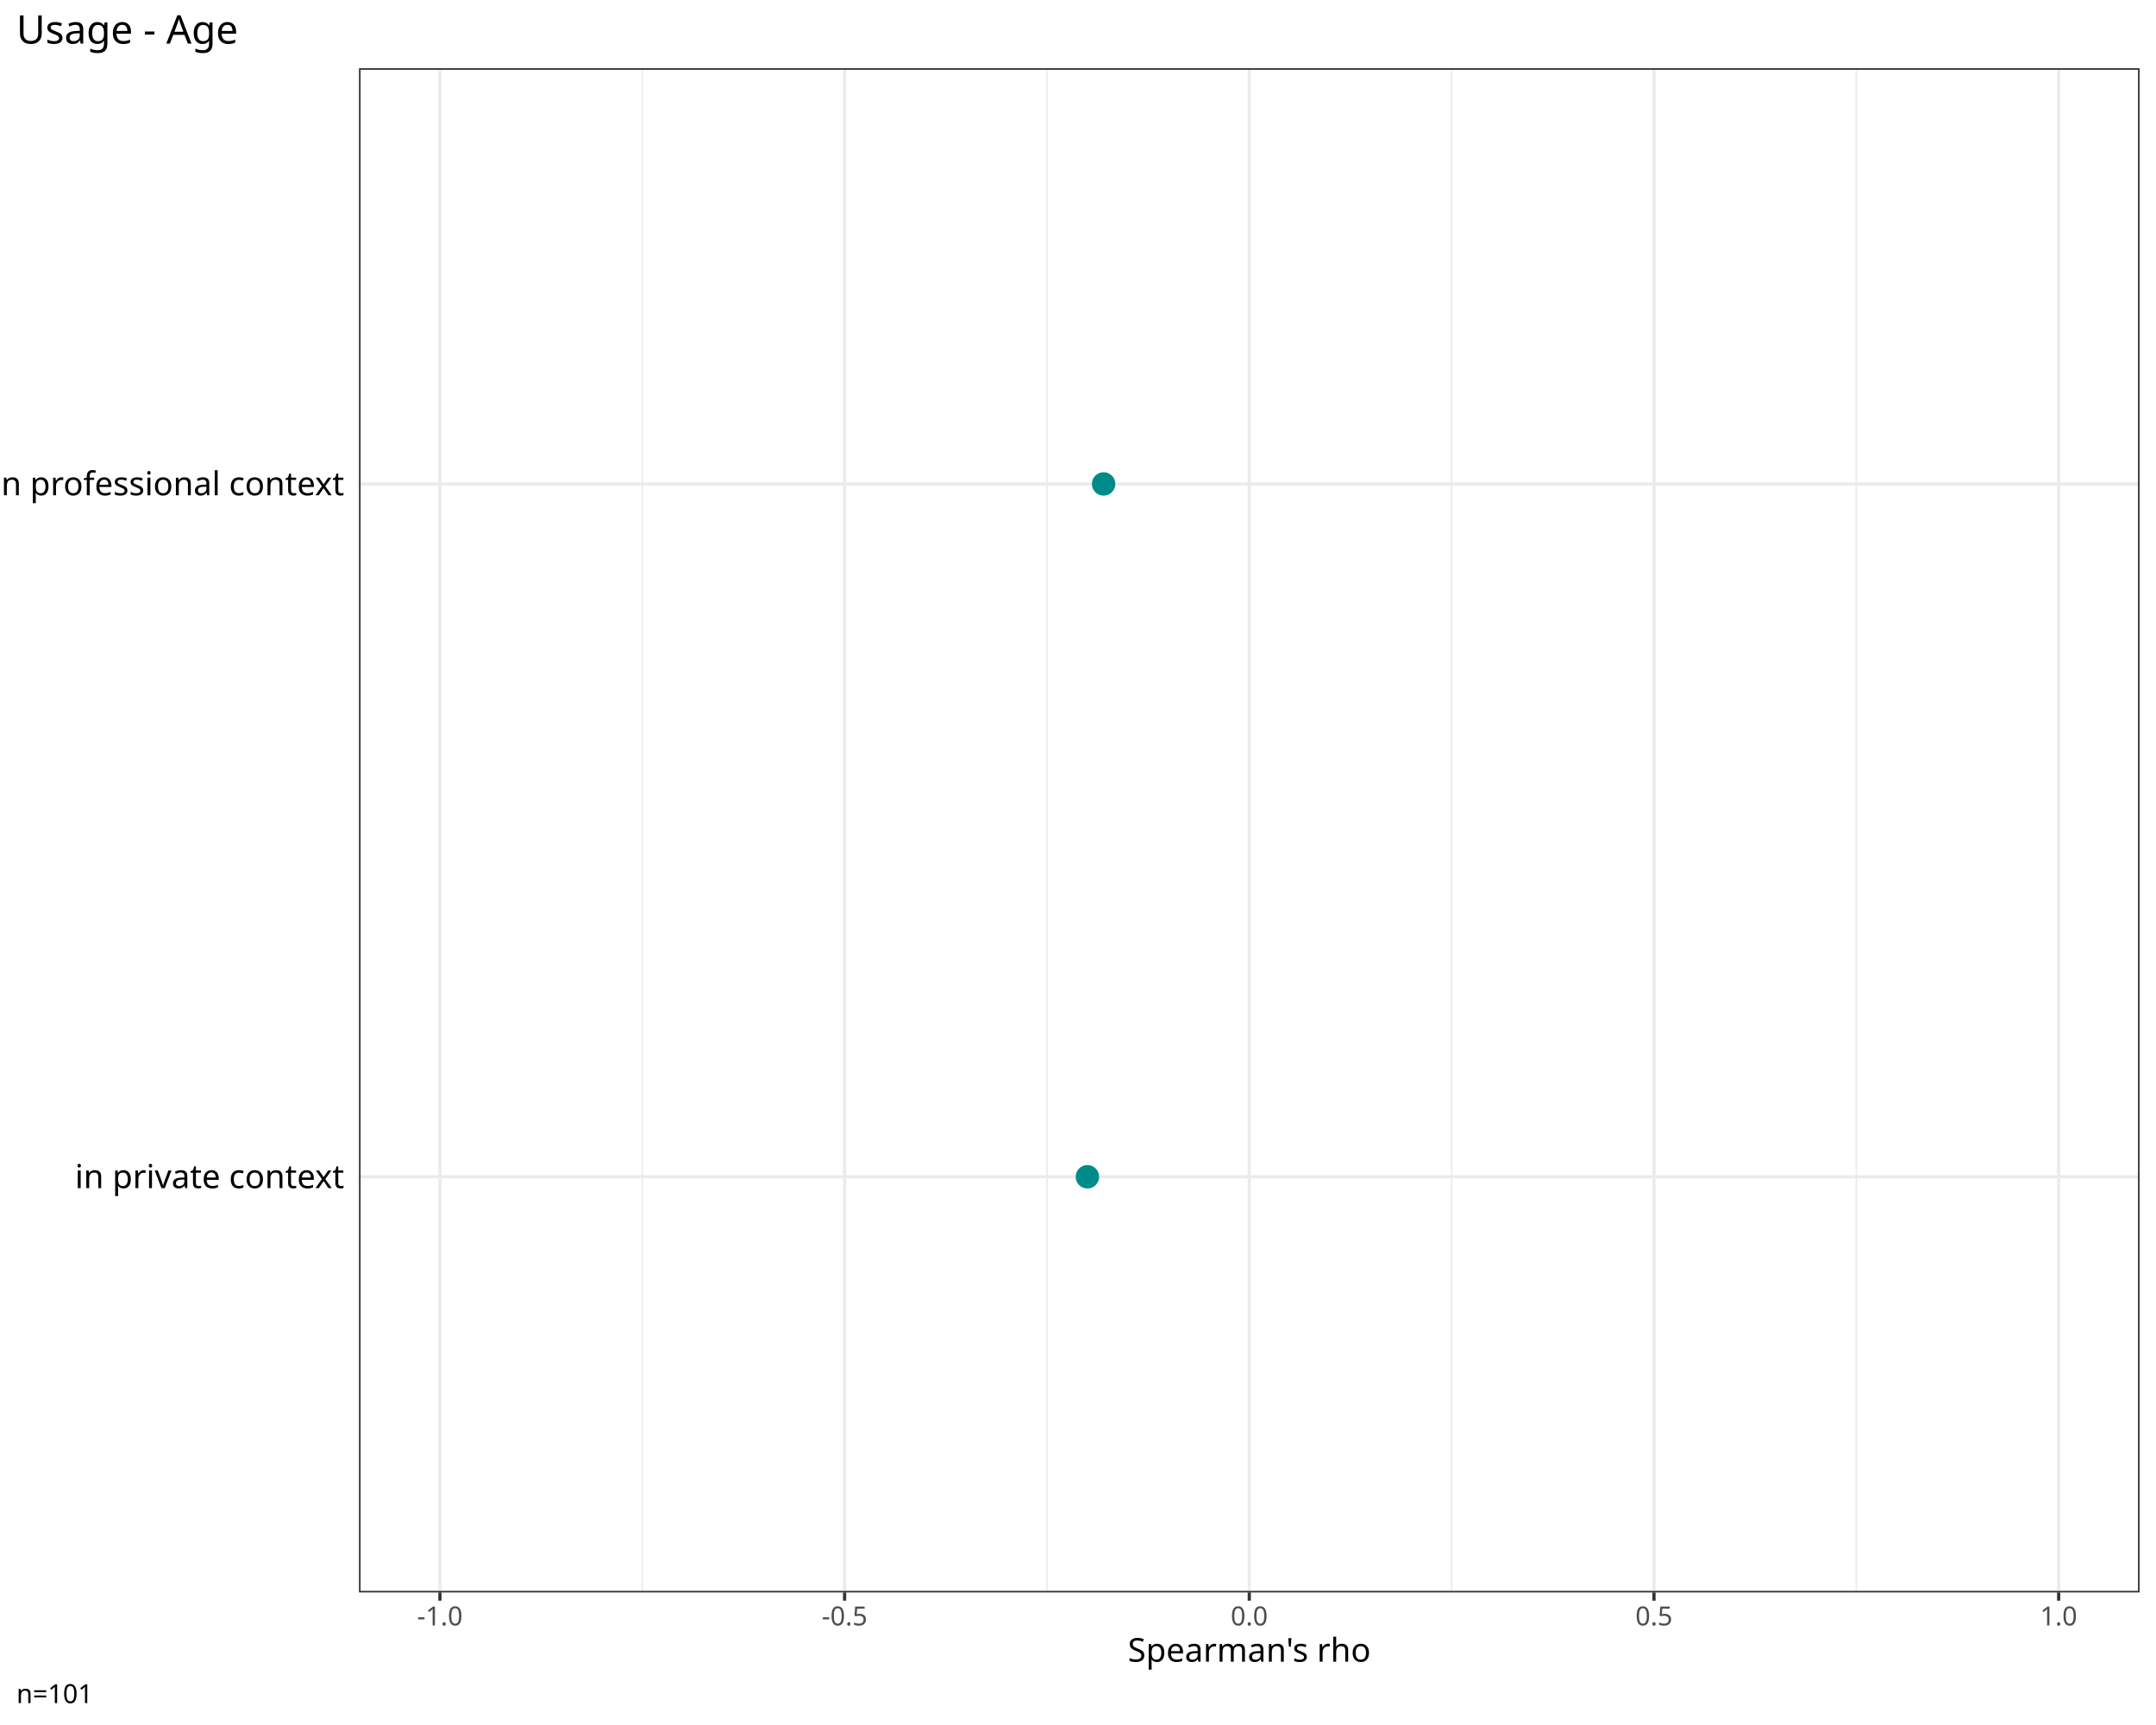
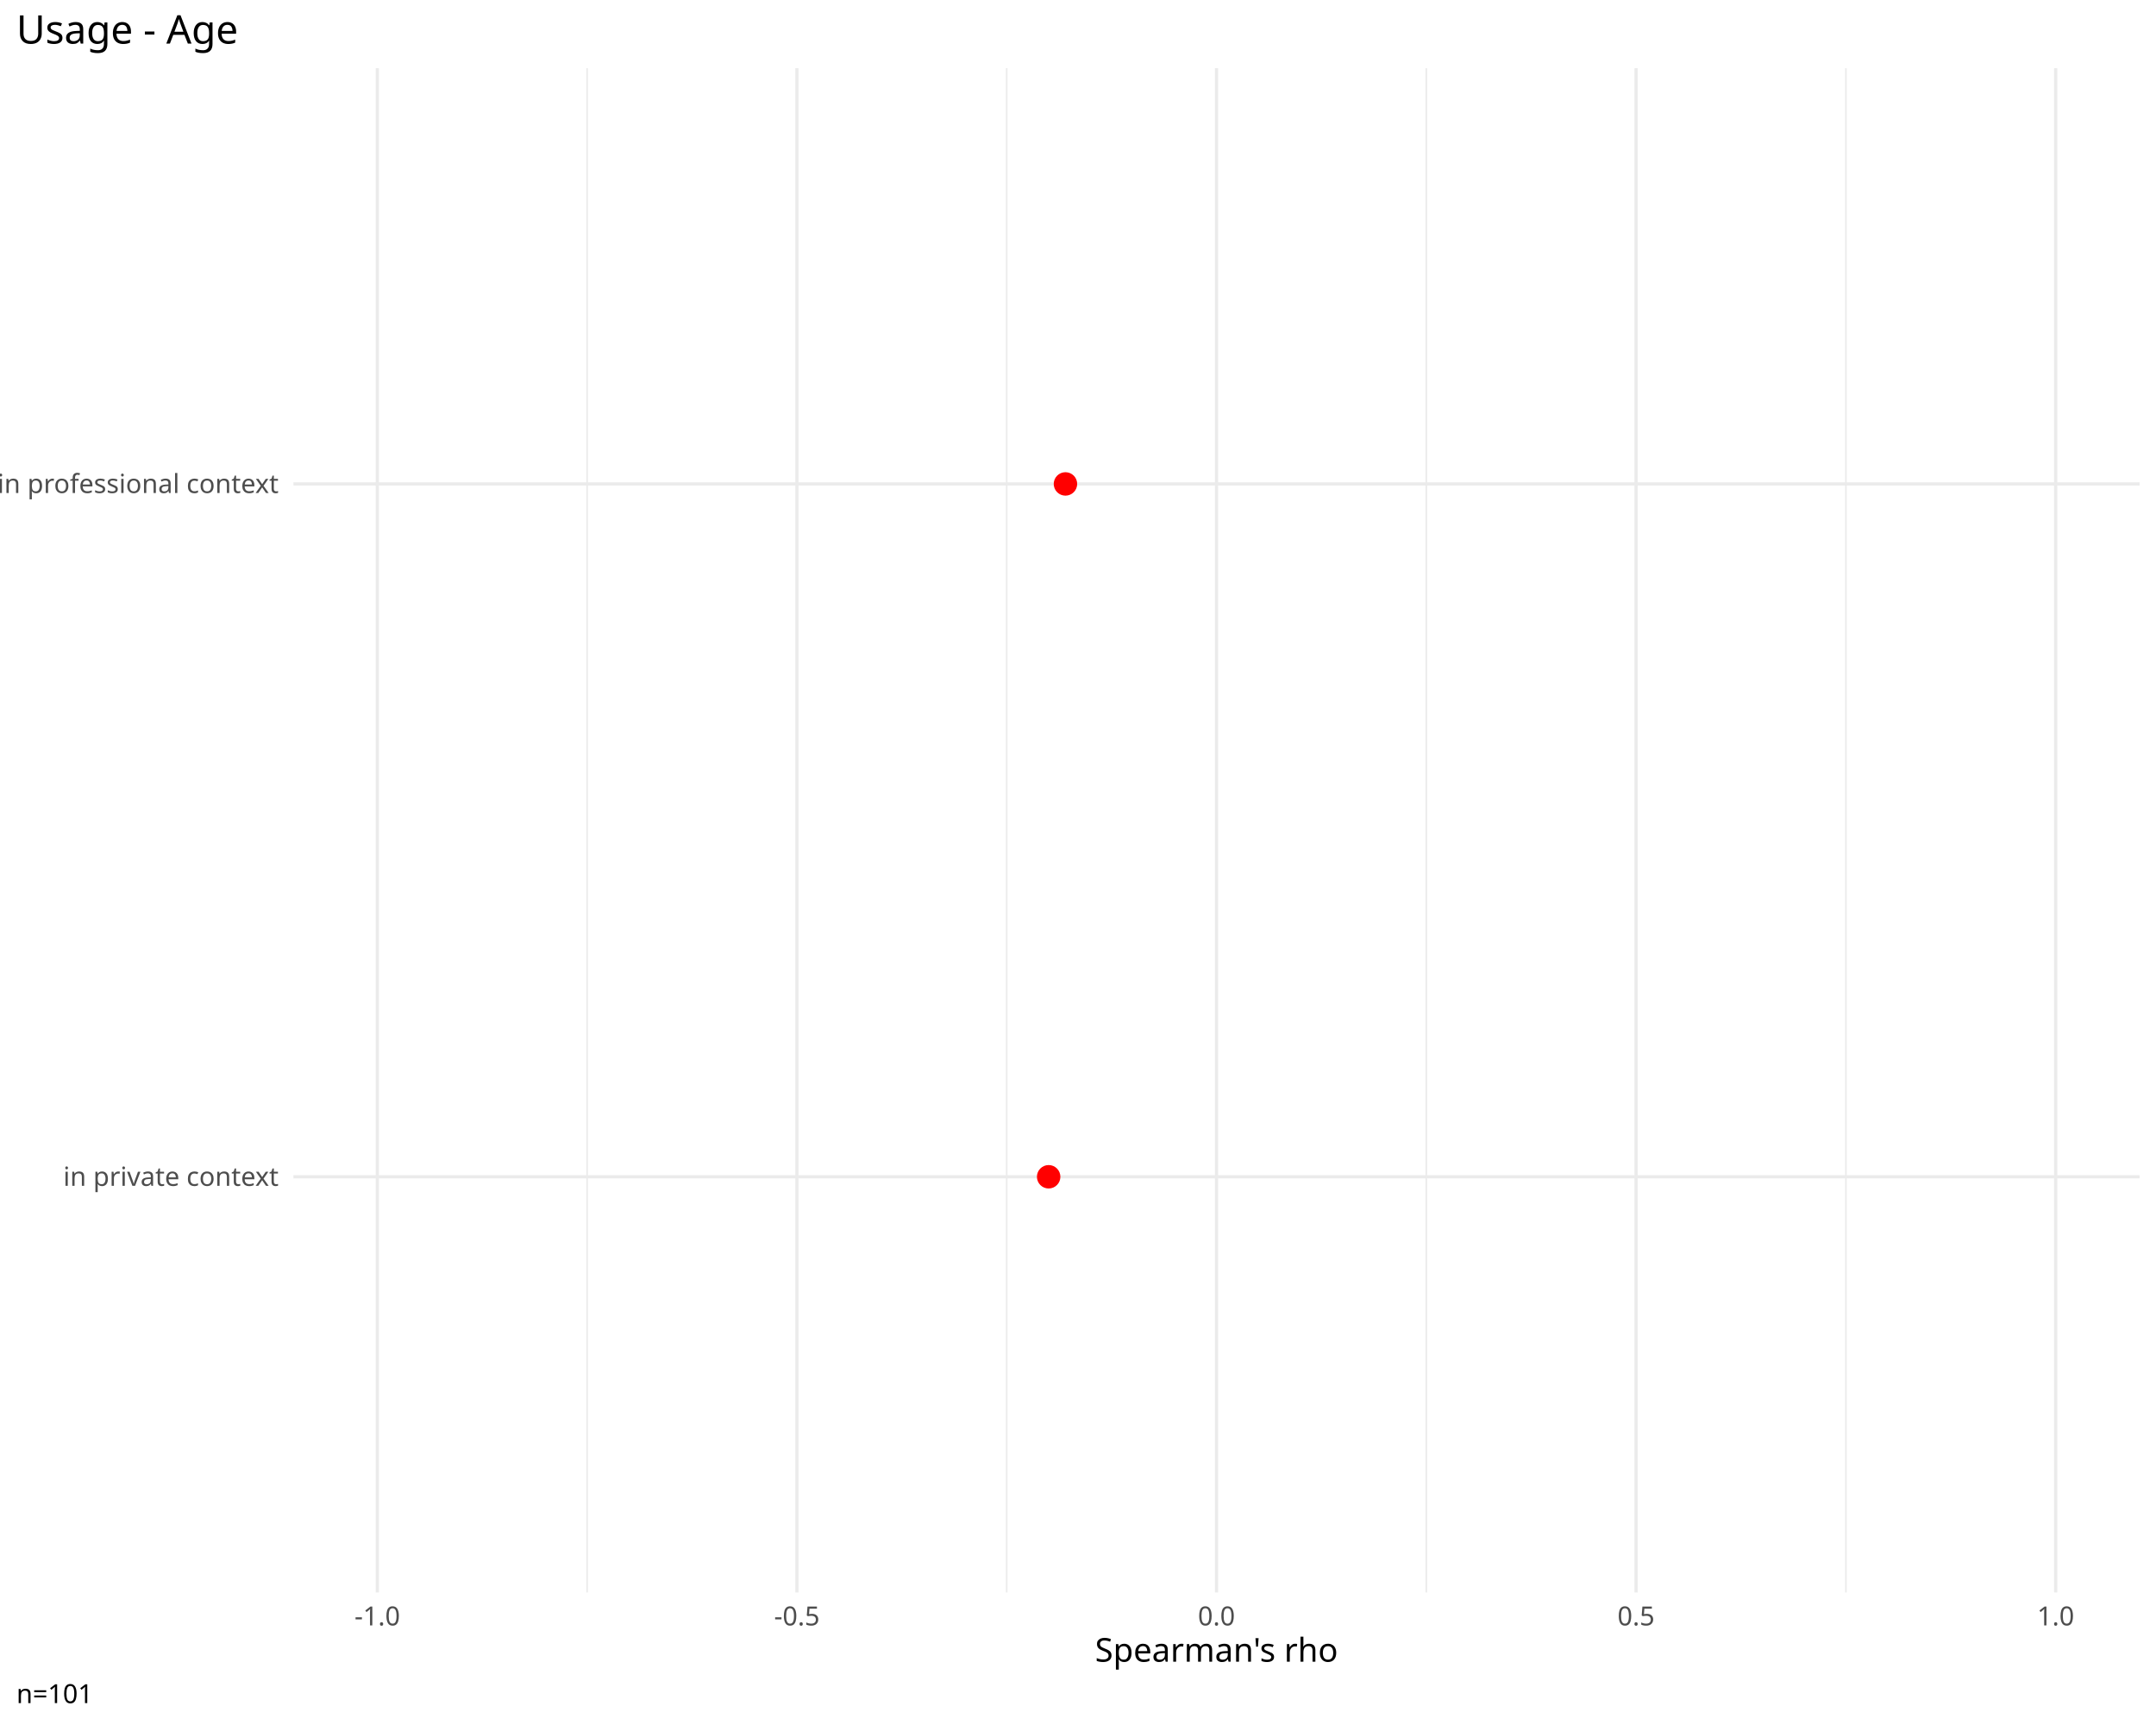
<svg xmlns="http://www.w3.org/2000/svg" class="svglite" data-engine-version="2.0" width="720.00pt" height="576.00pt" viewBox="0 0 720.00 576.00">
  <defs>
    <style type="text/css">
    .svglite line, .svglite polyline, .svglite polygon, .svglite path, .svglite rect, .svglite circle {
      fill: none;
      stroke: #000000;
      stroke-linecap: round;
      stroke-linejoin: round;
      stroke-miterlimit: 10.00;
    }
  </style>
  </defs>
  <rect width="100%" height="100%" style="stroke: none; fill: #FFFFFF;" />
  <defs>
    <clipPath id="cpMC4wMHw3MjAuMDB8MC4wMHw1NzYuMDA=">
      <rect x="0.00" y="0.00" width="720.00" height="576.00" />
    </clipPath>
  </defs>
  <g clip-path="url(#cpMC4wMHw3MjAuMDB8MC4wMHw1NzYuMDA=)">
-     <rect x="0.00" y="0.00" width="720.00" height="576.00" style="stroke-width: 1.07; stroke: #FFFFFF; fill: #FFFFFF;" />
-   </g>
+ </g>
  <defs>
-     <clipPath id="cpMTE5Ljg4fDcxNC41MnwyMi43OHw1MzEuNzU=">
-       <rect x="119.88" y="22.78" width="594.64" height="508.97" />
+     <clipPath id="cpOTcuOTl8NzE0LjUyfDIyLjc4fDUzMS43NQ==">
+       <rect x="97.99" y="22.78" width="616.54" height="508.97" />
    </clipPath>
  </defs>
-   <g clip-path="url(#cpMTE5Ljg4fDcxNC41MnwyMi43OHw1MzEuNzU=)">
-     <rect x="119.88" y="22.78" width="594.64" height="508.97" style="stroke-width: 1.07; stroke: none; fill: #FFFFFF;" />
-     <polyline points="214.48,531.75 214.48,22.78 " style="stroke-width: 0.53; stroke: #EBEBEB; stroke-linecap: butt;" />
-     <polyline points="349.63,531.75 349.63,22.78 " style="stroke-width: 0.53; stroke: #EBEBEB; stroke-linecap: butt;" />
-     <polyline points="484.77,531.75 484.77,22.78 " style="stroke-width: 0.53; stroke: #EBEBEB; stroke-linecap: butt;" />
-     <polyline points="619.92,531.75 619.92,22.78 " style="stroke-width: 0.53; stroke: #EBEBEB; stroke-linecap: butt;" />
-     <polyline points="119.88,392.94 714.52,392.94 " style="stroke-width: 1.07; stroke: #EBEBEB; stroke-linecap: butt;" />
-     <polyline points="119.88,161.59 714.52,161.59 " style="stroke-width: 1.07; stroke: #EBEBEB; stroke-linecap: butt;" />
-     <polyline points="146.91,531.75 146.91,22.78 " style="stroke-width: 1.07; stroke: #EBEBEB; stroke-linecap: butt;" />
-     <polyline points="282.05,531.75 282.05,22.78 " style="stroke-width: 1.07; stroke: #EBEBEB; stroke-linecap: butt;" />
-     <polyline points="417.20,531.75 417.20,22.78 " style="stroke-width: 1.07; stroke: #EBEBEB; stroke-linecap: butt;" />
-     <polyline points="552.35,531.75 552.35,22.78 " style="stroke-width: 1.07; stroke: #EBEBEB; stroke-linecap: butt;" />
-     <polyline points="687.49,531.75 687.49,22.78 " style="stroke-width: 1.07; stroke: #EBEBEB; stroke-linecap: butt;" />
-     <circle cx="363.14" cy="392.94" r="3.56" style="stroke-width: 0.71; stroke: #008B8B; fill: #008B8B;" />
-     <circle cx="368.55" cy="161.59" r="3.56" style="stroke-width: 0.71; stroke: #008B8B; fill: #008B8B;" />
-     <rect x="119.88" y="22.78" width="594.64" height="508.97" style="stroke-width: 1.07; stroke: #333333;" />
+   <g clip-path="url(#cpOTcuOTl8NzE0LjUyfDIyLjc4fDUzMS43NQ==)">
+     <polyline points="196.07,531.75 196.07,22.78 " style="stroke-width: 0.53; stroke: #EBEBEB; stroke-linecap: butt;" />
+     <polyline points="336.19,531.75 336.19,22.78 " style="stroke-width: 0.53; stroke: #EBEBEB; stroke-linecap: butt;" />
+     <polyline points="476.31,531.75 476.31,22.78 " style="stroke-width: 0.53; stroke: #EBEBEB; stroke-linecap: butt;" />
+     <polyline points="616.44,531.75 616.44,22.78 " style="stroke-width: 0.53; stroke: #EBEBEB; stroke-linecap: butt;" />
+     <polyline points="97.99,392.94 714.52,392.94 " style="stroke-width: 1.07; stroke: #EBEBEB; stroke-linecap: butt;" />
+     <polyline points="97.99,161.59 714.52,161.59 " style="stroke-width: 1.07; stroke: #EBEBEB; stroke-linecap: butt;" />
+     <polyline points="126.01,531.75 126.01,22.78 " style="stroke-width: 1.07; stroke: #EBEBEB; stroke-linecap: butt;" />
+     <polyline points="266.13,531.75 266.13,22.78 " style="stroke-width: 1.07; stroke: #EBEBEB; stroke-linecap: butt;" />
+     <polyline points="406.25,531.75 406.25,22.78 " style="stroke-width: 1.07; stroke: #EBEBEB; stroke-linecap: butt;" />
+     <polyline points="546.37,531.75 546.37,22.78 " style="stroke-width: 1.07; stroke: #EBEBEB; stroke-linecap: butt;" />
+     <polyline points="686.50,531.75 686.50,22.78 " style="stroke-width: 1.07; stroke: #EBEBEB; stroke-linecap: butt;" />
+     <circle cx="350.20" cy="392.94" r="3.56" style="stroke-width: 0.71; stroke: #FF0000; fill: #FF0000;" />
+     <circle cx="355.81" cy="161.59" r="3.56" style="stroke-width: 0.71; stroke: #FF0000; fill: #FF0000;" />
  </g>
  <g clip-path="url(#cpMC4wMHw3MjAuMDB8MC4wMHw1NzYuMDA=)">
-     <text x="114.95" y="396.73" text-anchor="end" style="font-size: 11.00px; font-family: sans;" textLength="83.17px" lengthAdjust="spacingAndGlyphs">in private context</text>
-     <text x="114.95" y="165.38" text-anchor="end" style="font-size: 11.00px; font-family: sans;" textLength="109.47px" lengthAdjust="spacingAndGlyphs">in professional context</text>
-     <polyline points="146.91,534.49 146.91,531.75 " style="stroke-width: 1.07; stroke: #333333; stroke-linecap: butt;" />
-     <polyline points="282.05,534.49 282.05,531.75 " style="stroke-width: 1.07; stroke: #333333; stroke-linecap: butt;" />
-     <polyline points="417.20,534.49 417.20,531.75 " style="stroke-width: 1.07; stroke: #333333; stroke-linecap: butt;" />
-     <polyline points="552.35,534.49 552.35,531.75 " style="stroke-width: 1.07; stroke: #333333; stroke-linecap: butt;" />
-     <polyline points="687.49,534.49 687.49,531.75 " style="stroke-width: 1.07; stroke: #333333; stroke-linecap: butt;" />
-     <text x="146.91" y="542.74" text-anchor="middle" style="font-size: 8.80px; fill: #4D4D4D; font-family: sans;" textLength="15.16px" lengthAdjust="spacingAndGlyphs">-1.0</text>
-     <text x="282.05" y="542.74" text-anchor="middle" style="font-size: 8.80px; fill: #4D4D4D; font-family: sans;" textLength="15.16px" lengthAdjust="spacingAndGlyphs">-0.5</text>
-     <text x="417.20" y="542.74" text-anchor="middle" style="font-size: 8.80px; fill: #4D4D4D; font-family: sans;" textLength="12.23px" lengthAdjust="spacingAndGlyphs">0.0</text>
-     <text x="552.35" y="542.74" text-anchor="middle" style="font-size: 8.80px; fill: #4D4D4D; font-family: sans;" textLength="12.23px" lengthAdjust="spacingAndGlyphs">0.5</text>
-     <text x="687.49" y="542.74" text-anchor="middle" style="font-size: 8.80px; fill: #4D4D4D; font-family: sans;" textLength="12.23px" lengthAdjust="spacingAndGlyphs">1.0</text>
-     <text x="417.20" y="554.87" text-anchor="middle" style="font-size: 11.00px; font-family: sans;" textLength="77.32px" lengthAdjust="spacingAndGlyphs">Spearman's rho</text>
+     <text x="93.05" y="395.97" text-anchor="end" style="font-size: 8.80px; fill: #4D4D4D; font-family: sans;" textLength="66.53px" lengthAdjust="spacingAndGlyphs">in private context</text>
+     <text x="93.05" y="164.62" text-anchor="end" style="font-size: 8.80px; fill: #4D4D4D; font-family: sans;" textLength="87.57px" lengthAdjust="spacingAndGlyphs">in professional context</text>
+     <text x="126.01" y="542.74" text-anchor="middle" style="font-size: 8.80px; fill: #4D4D4D; font-family: sans;" textLength="15.16px" lengthAdjust="spacingAndGlyphs">-1.0</text>
+     <text x="266.13" y="542.74" text-anchor="middle" style="font-size: 8.80px; fill: #4D4D4D; font-family: sans;" textLength="15.16px" lengthAdjust="spacingAndGlyphs">-0.5</text>
+     <text x="406.25" y="542.74" text-anchor="middle" style="font-size: 8.80px; fill: #4D4D4D; font-family: sans;" textLength="12.23px" lengthAdjust="spacingAndGlyphs">0.0</text>
+     <text x="546.37" y="542.74" text-anchor="middle" style="font-size: 8.80px; fill: #4D4D4D; font-family: sans;" textLength="12.23px" lengthAdjust="spacingAndGlyphs">0.5</text>
+     <text x="686.50" y="542.74" text-anchor="middle" style="font-size: 8.80px; fill: #4D4D4D; font-family: sans;" textLength="12.23px" lengthAdjust="spacingAndGlyphs">1.0</text>
+     <text x="406.25" y="554.87" text-anchor="middle" style="font-size: 11.00px; font-family: sans;" textLength="77.32px" lengthAdjust="spacingAndGlyphs">Spearman's rho</text>
    <text x="5.48" y="14.56" style="font-size: 13.20px; font-family: sans;" textLength="73.39px" lengthAdjust="spacingAndGlyphs">Usage - Age</text>
    <text x="5.48" y="568.69" style="font-size: 8.80px; font-family: sans;" textLength="24.72px" lengthAdjust="spacingAndGlyphs">n=101</text>
  </g>
</svg>
